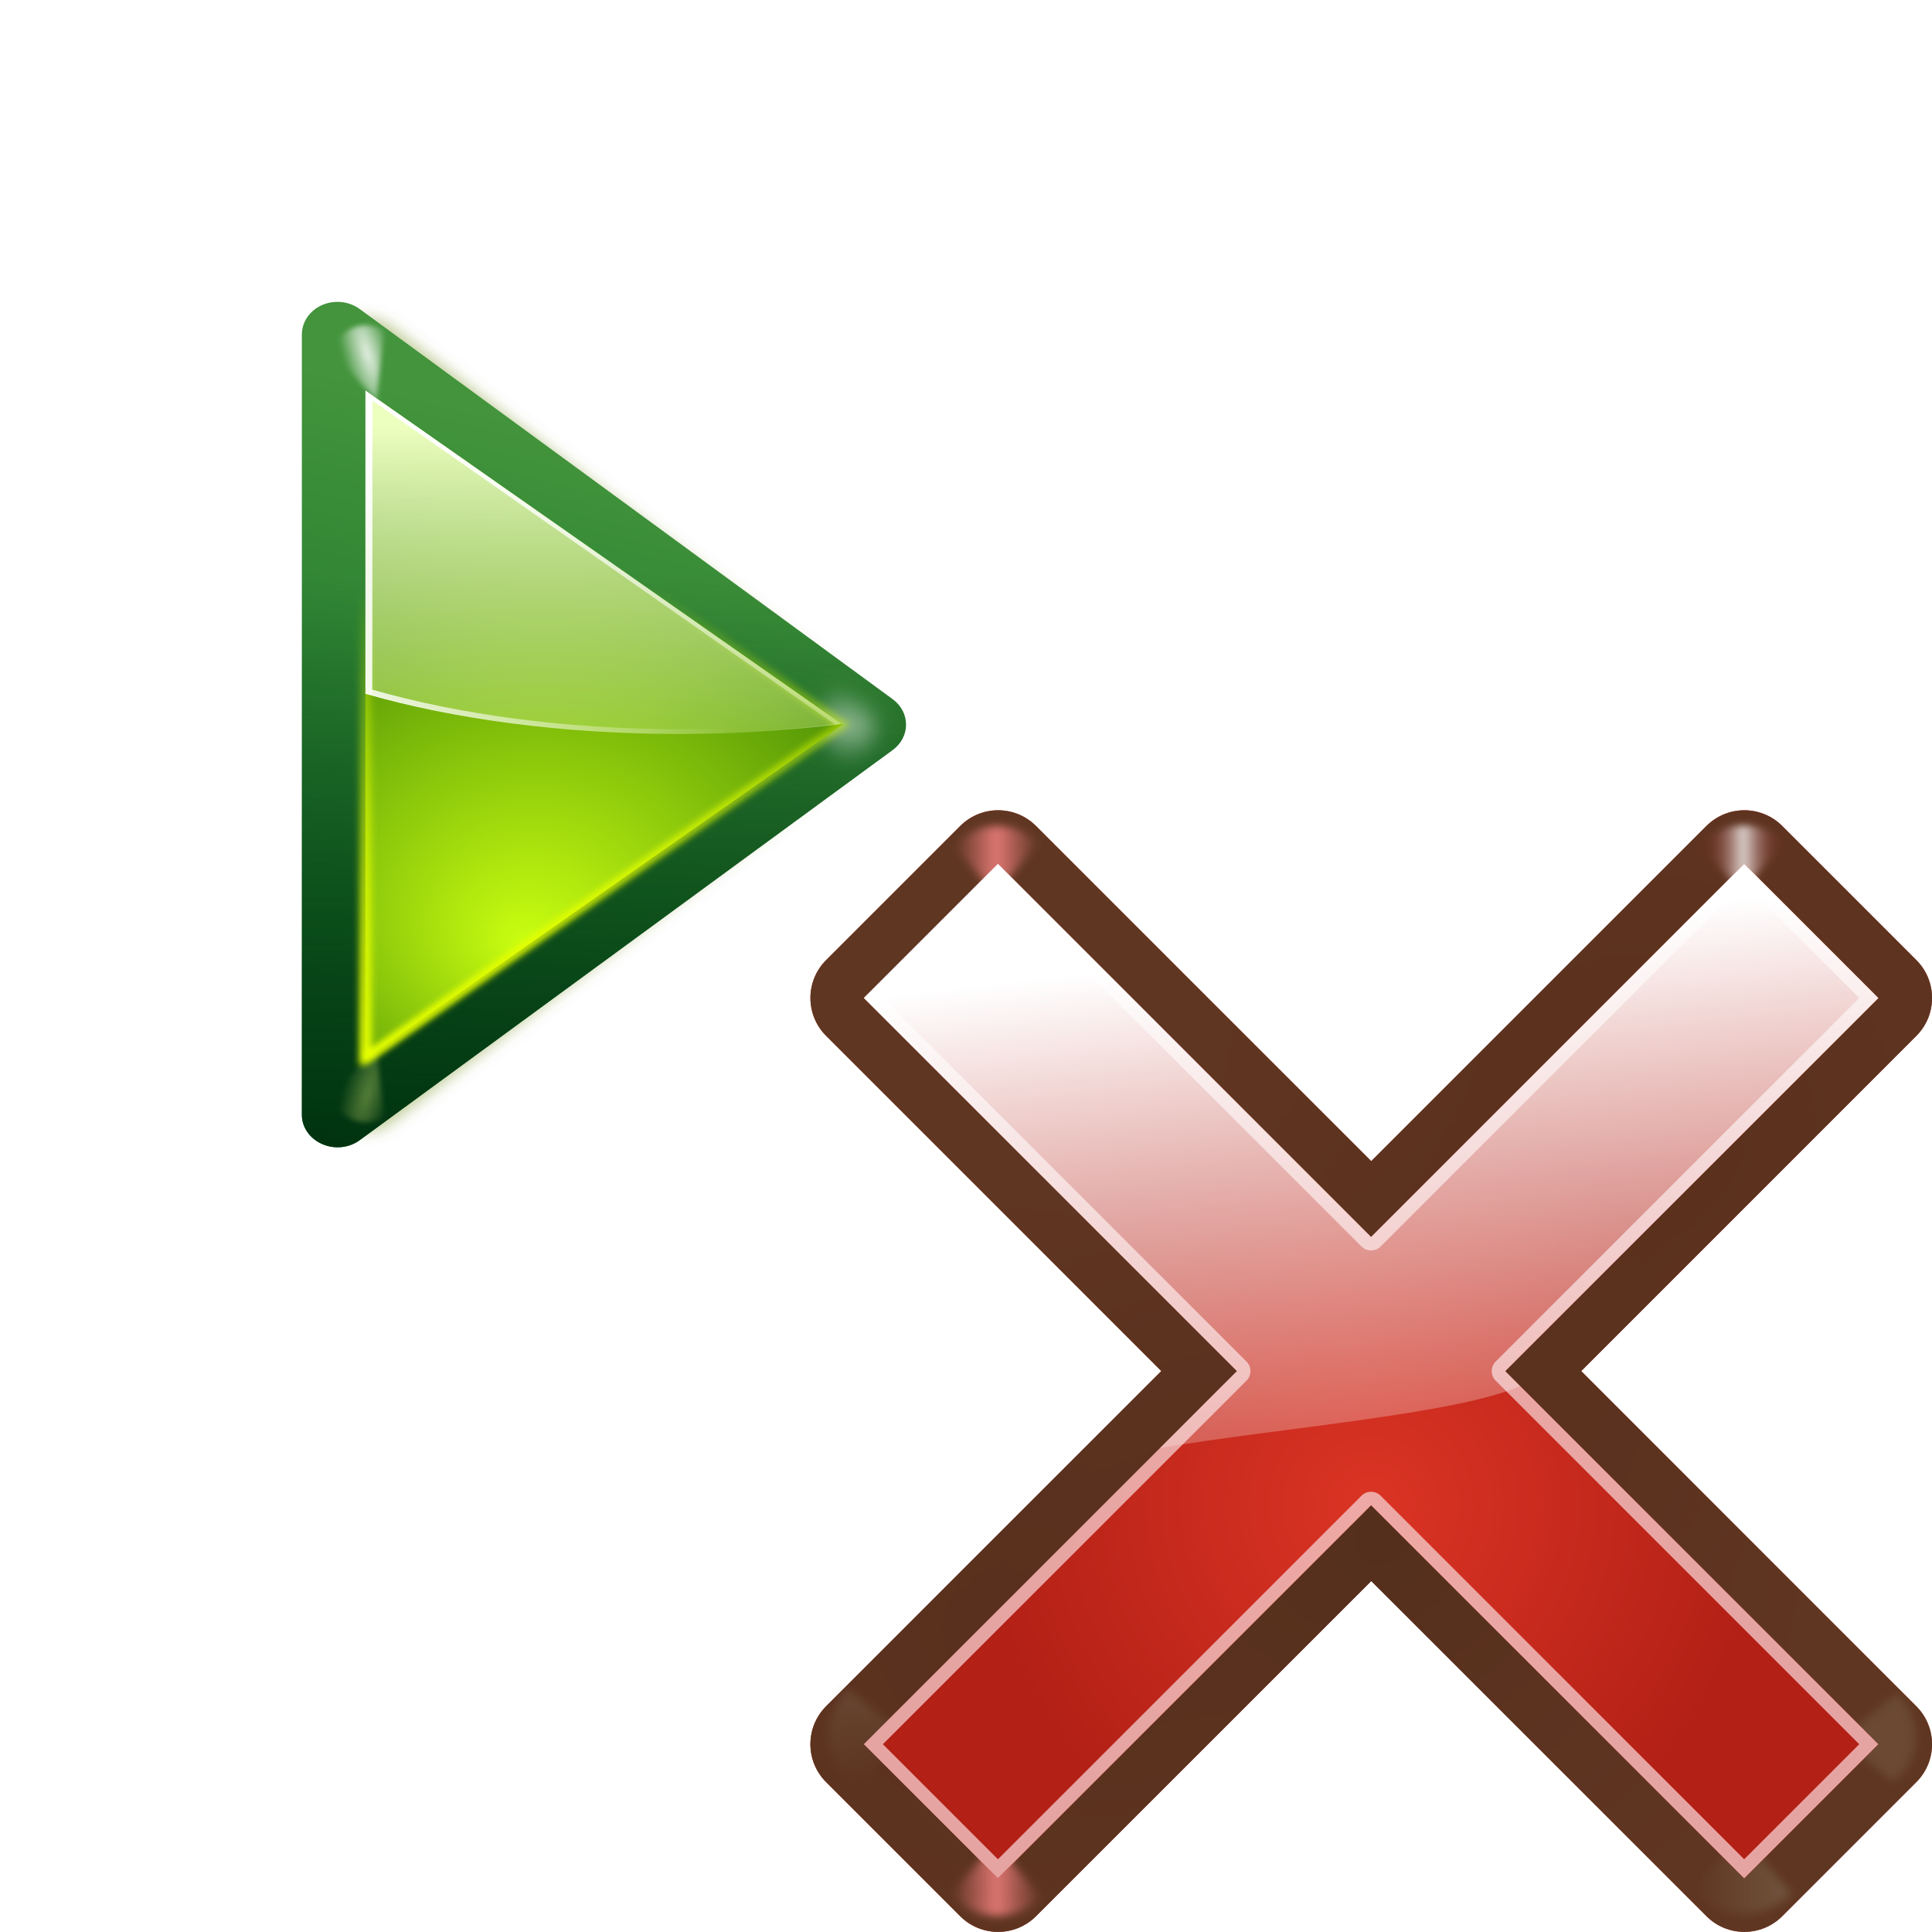
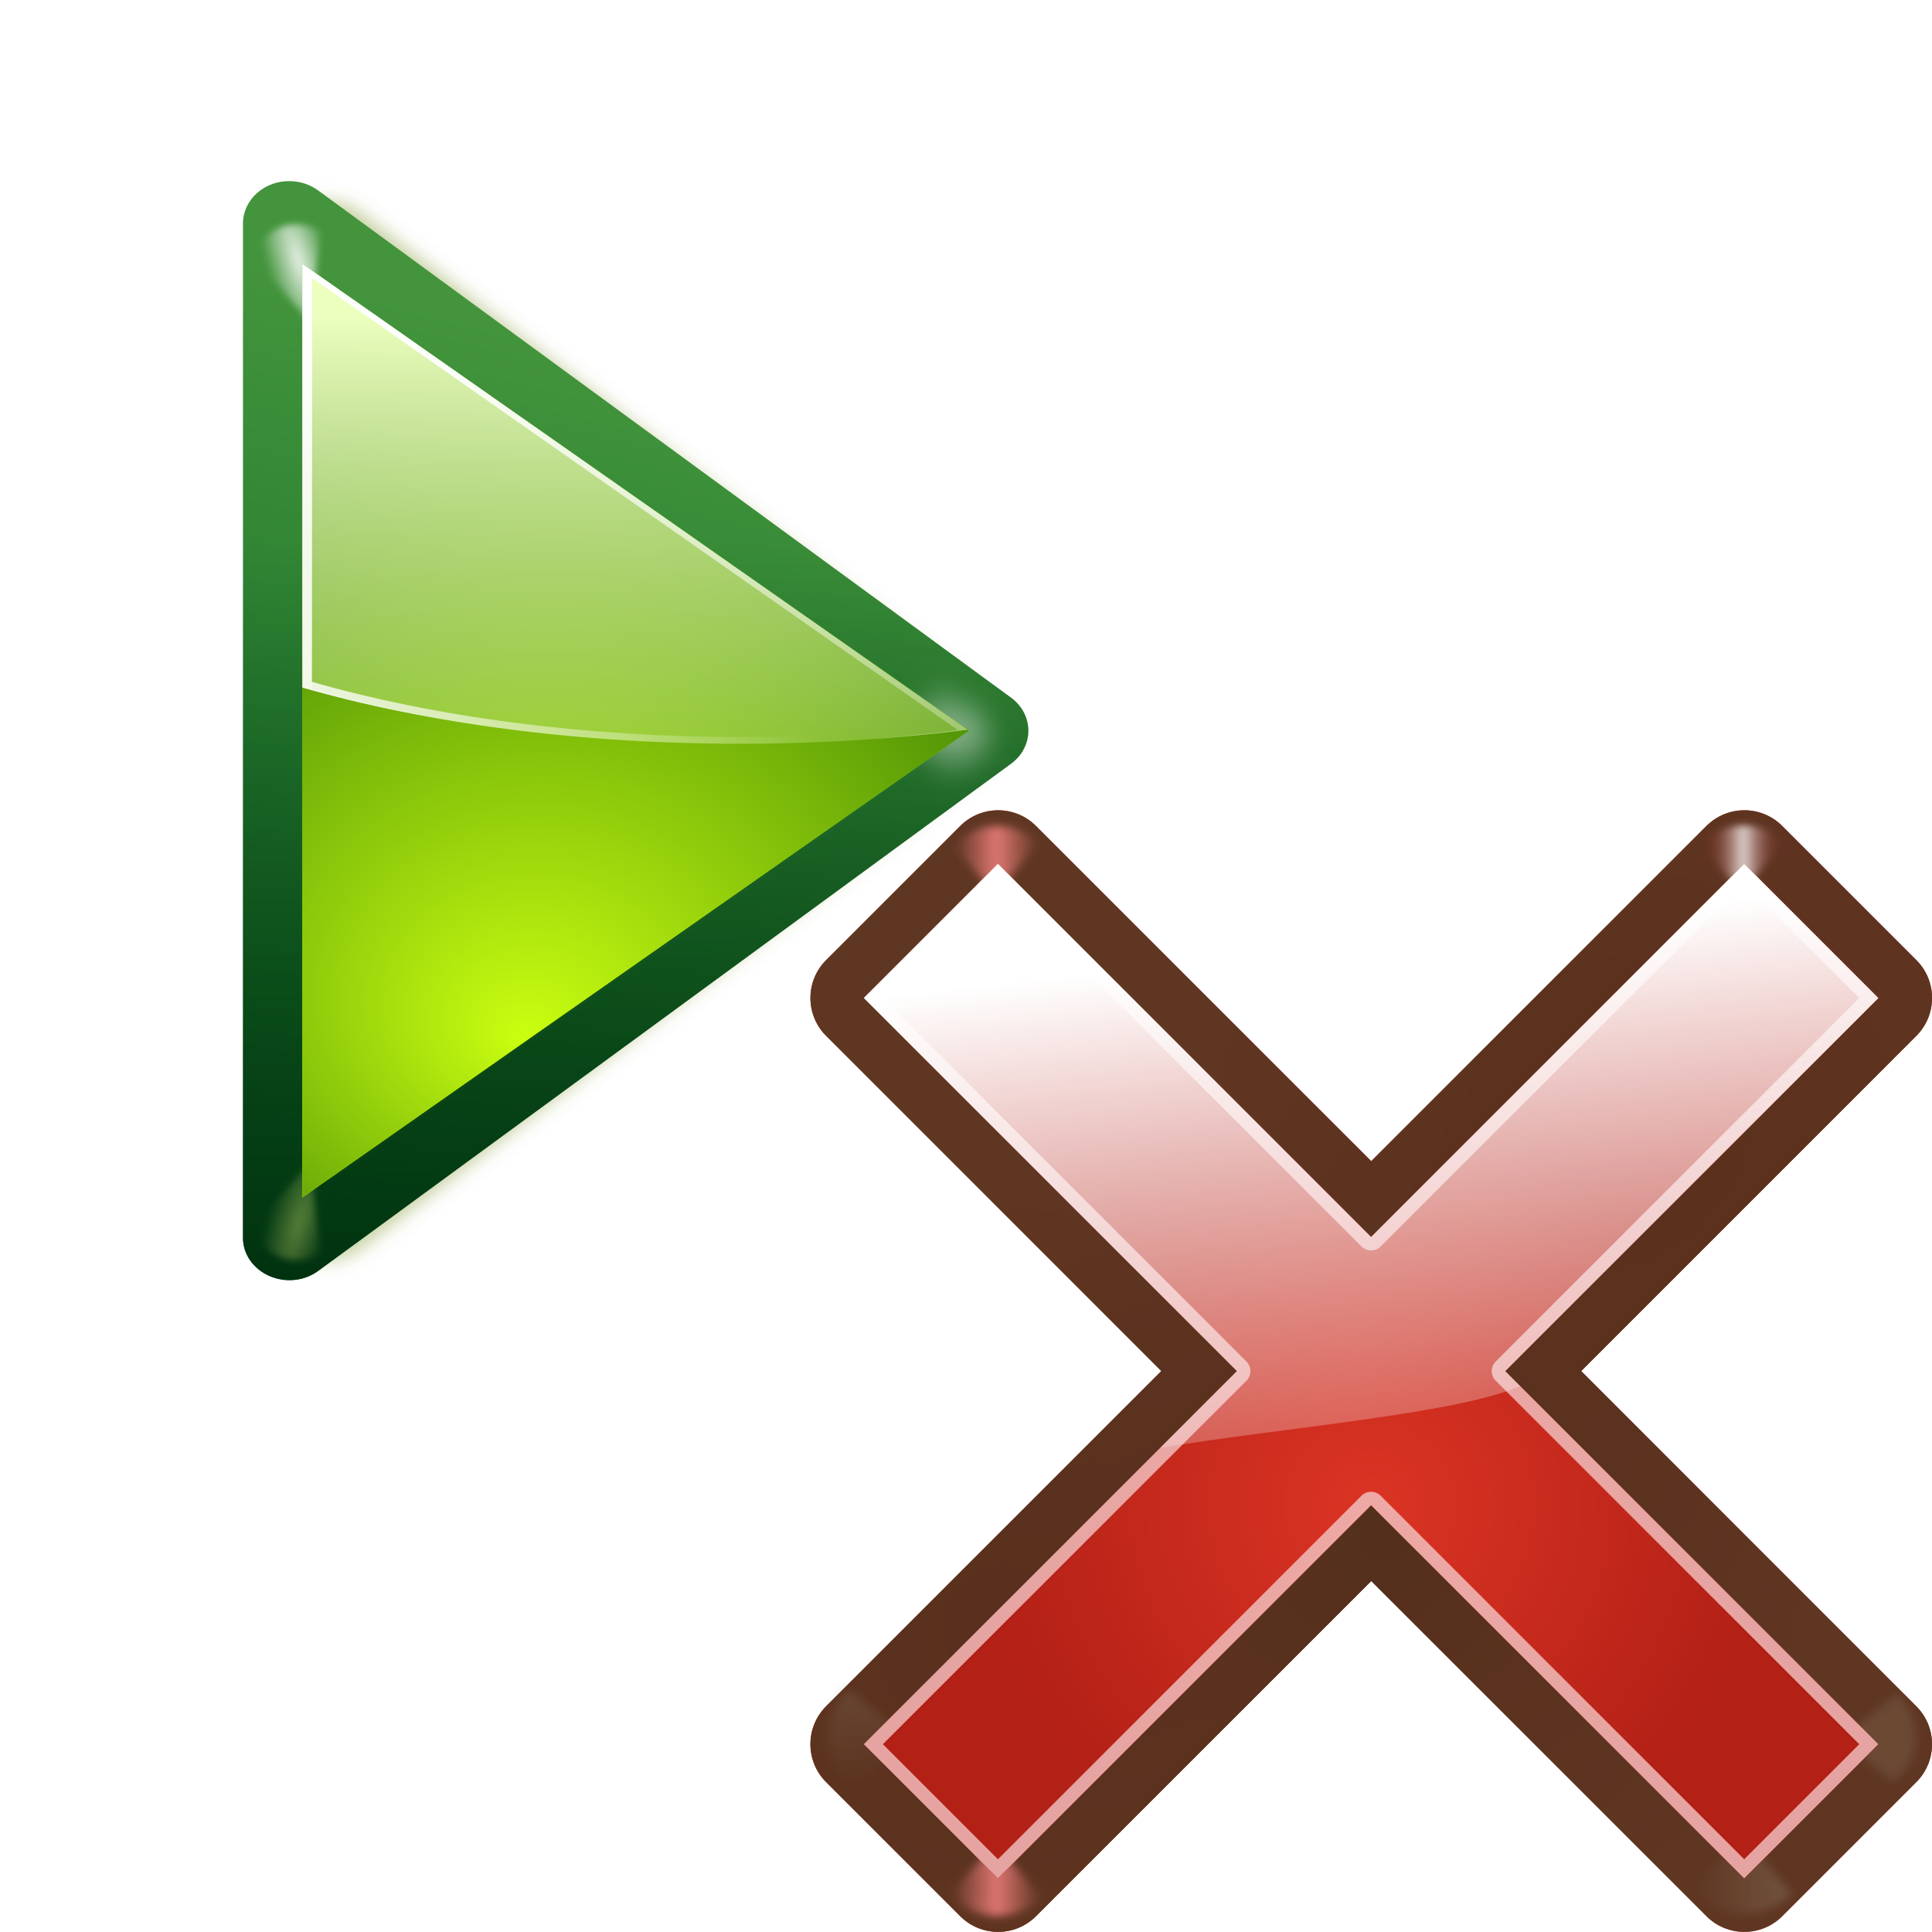
<svg xmlns="http://www.w3.org/2000/svg" xmlns:xlink="http://www.w3.org/1999/xlink" enable-background="new 0 0 128 128" height="128" viewBox="0 0 186.182 186.182" width="128" version="1.1" id="svg119">
  <defs id="defs123">
    <clipPath clipPathUnits="userSpaceOnUse" id="clipPath956">
      <rect ry="4.623" rx="4.833" y="236.876" x="123.629" height="88" width="88" id="rect958" style="opacity:0.3;fill:#fdfdfd;fill-opacity:1;stroke:none;stroke-width:10;stroke-linecap:round;stroke-linejoin:round;stroke-miterlimit:4;stroke-dasharray:none;stroke-dashoffset:0;stroke-opacity:1" />
    </clipPath>
    <radialGradient xlink:href="#linearGradient1752" id="radialGradient1754" cx="84.904" cy="-130.14" fx="84.904" fy="-130.14" r="57.04" gradientUnits="userSpaceOnUse" gradientTransform="matrix(0.04899496,-0.04899496,0.04899496,0.04899496,27.76338,298.4836)" />
    <linearGradient id="linearGradient1752">
      <stop style="stop-color:#3a0b02;stop-opacity:1" offset="0" id="stop1748" />
      <stop style="stop-color:#a21d07;stop-opacity:0.382" offset="1" id="stop1750" />
    </linearGradient>
    <radialGradient xlink:href="#linearGradient1752" id="radialGradient1764" gradientUnits="userSpaceOnUse" cx="2.721" cy="-66.273" fx="2.721" fy="-66.273" r="57.04" gradientTransform="matrix(0.04899496,-0.04899496,0.04899496,0.04899496,27.76338,298.4836)" />
    <radialGradient xlink:href="#linearGradient1752" id="radialGradient1758" gradientUnits="userSpaceOnUse" cx="51.991" cy="-78.028" fx="51.991" fy="-78.028" r="57.04" gradientTransform="matrix(0.04899496,-0.04899496,0.04899496,0.04899496,27.76338,298.4836)" />
    <linearGradient xlink:href="#linearGradient3489" id="linearGradient1055" gradientUnits="userSpaceOnUse" gradientTransform="scale(1.097595,0.9110828)" x1="26.091" y1="14.857" x2="31.501" y2="14.857" />
    <linearGradient id="linearGradient3489">
      <stop style="stop-color:#765c44;stop-opacity:1" offset="0" id="stop3491" />
      <stop style="stop-color:#765c44;stop-opacity:0" offset="1" id="stop3493" />
    </linearGradient>
    <filter id="filter3477-3-7" height="1.277" y="-0.139" width="1.28" x="-0.14">
      <feGaussianBlur id="feGaussianBlur3479-6-5" stdDeviation="0.288" />
    </filter>
    <filter id="filter3618" height="1.277" y="-0.139" width="1.28" x="-0.14">
      <feGaussianBlur id="feGaussianBlur3616" stdDeviation="0.288" />
    </filter>
    <linearGradient x1="304.887" y1="385.861" x2="345.62" y2="384.624" id="linearGradient3298-9" xlink:href="#linearGradient3489" gradientUnits="userSpaceOnUse" />
    <filter id="filter3629" height="1.277" y="-0.139" width="1.28" x="-0.14">
      <feGaussianBlur id="feGaussianBlur3627" stdDeviation="0.288" />
    </filter>
    <linearGradient xlink:href="#linearGradient3366" id="linearGradient1057" gradientUnits="userSpaceOnUse" gradientTransform="translate(56.7)" x1="31.906" y1="13.51" x2="34.875" y2="13.51" spreadMethod="reflect" />
    <linearGradient id="linearGradient3366">
      <stop style="stop-color:#ff8787;stop-opacity:1" offset="0" id="stop3368" />
      <stop style="stop-color:#ff8787;stop-opacity:0" offset="1" id="stop4472" />
    </linearGradient>
    <filter id="filter3637" height="1.277" y="-0.139" width="1.28" x="-0.14">
      <feGaussianBlur id="feGaussianBlur3635" stdDeviation="0.288" />
    </filter>
    <linearGradient x1="31.906" y1="13.51" x2="34.875" y2="13.51" id="linearGradient3310-2" xlink:href="#linearGradient3207" gradientUnits="userSpaceOnUse" gradientTransform="translate(-0.3)" spreadMethod="reflect" />
    <linearGradient id="linearGradient3207">
      <stop style="stop-color:#ffffff;stop-opacity:1" offset="0" id="stop3209" />
      <stop style="stop-color:#790000;stop-opacity:0" offset="1" id="stop3211" />
    </linearGradient>
    <filter id="filter3645" height="1.277" y="-0.139" width="1.28" x="-0.14">
      <feGaussianBlur id="feGaussianBlur3643" stdDeviation="0.288" />
    </filter>
    <filter id="filter3656" height="1.277" y="-0.139" width="1.28" x="-0.14">
      <feGaussianBlur id="feGaussianBlur3654" stdDeviation="0.288" />
    </filter>
    <radialGradient xlink:href="#linearGradient1737" id="radialGradient1739" cx="50.425" cy="-81.946" fx="50.425" fy="-81.946" r="50.153" gradientTransform="matrix(0.04899496,-0.04899496,0.04899496,0.04899496,27.76338,298.4836)" gradientUnits="userSpaceOnUse" />
    <linearGradient id="linearGradient1737">
      <stop style="stop-color:#db3424;stop-opacity:1" offset="0" id="stop1733" />
      <stop style="stop-color:#b32016;stop-opacity:1" offset="1" id="stop1735" />
    </linearGradient>
    <linearGradient xlink:href="#linearGradient1791" id="linearGradient1793" x1="50.068" y1="-154.408" x2="59.442" y2="-71.618" gradientUnits="userSpaceOnUse" gradientTransform="matrix(0.04899496,-0.04899496,0.04899496,0.04899496,27.76338,298.4836)" />
    <linearGradient id="linearGradient1791">
      <stop style="stop-color:#ffffff;stop-opacity:1" offset="0" id="stop1787" />
      <stop style="stop-color:#fcf3f3;stop-opacity:0;" offset="1" id="stop1789" />
    </linearGradient>
    <linearGradient xlink:href="#linearGradient3489" id="linearGradient1010" gradientUnits="userSpaceOnUse" gradientTransform="scale(1.097595,0.9110828)" x1="26.091" y1="14.857" x2="31.501" y2="14.857" />
    <linearGradient xlink:href="#linearGradient3366" id="linearGradient1012" gradientUnits="userSpaceOnUse" gradientTransform="translate(56.7)" x1="31.906" y1="13.51" x2="34.875" y2="13.51" spreadMethod="reflect" />
    <filter id="filter3533">
      <feGaussianBlur id="feGaussianBlur3535" stdDeviation="1.06" />
    </filter>
-     <linearGradient y2="28.943" x2="46.226" y1="123.739" x1="71.626" gradientTransform="matrix(1.177255,0,0,1.077219,1.846275,-4.94167)" gradientUnits="userSpaceOnUse" id="linearGradient2360" xlink:href="#linearGradient3503" />
+     <linearGradient y2="28.943" x2="46.226" y1="123.739" x1="71.626" gradientTransform="matrix(-1.113041,0,0,1.018461,112.4582,5.233009)" gradientUnits="userSpaceOnUse" id="linearGradient2360" xlink:href="#linearGradient3503" />
    <linearGradient id="linearGradient3503">
      <stop style="stop-color:#005f1e;stop-opacity:1" offset="0" id="stop3505" />
      <stop style="stop-color:#43943c;stop-opacity:1" offset="1" id="stop3507" />
    </linearGradient>
    <radialGradient r="3.156" fy="16.087" fx="71.775" cy="16.087" cx="71.775" gradientTransform="matrix(0.9650814,0.2619502,-0.9201984,3.390211,33.30906,-57.69324)" gradientUnits="userSpaceOnUse" id="radialGradient2362" xlink:href="#linearGradient3669" />
    <linearGradient id="linearGradient3669">
      <stop id="stop3671" offset="0" style="stop-color:#ffffff;stop-opacity:1;" />
      <stop id="stop3673" offset="1" style="stop-color:#ffffff;stop-opacity:0;" />
    </linearGradient>
    <filter id="filter3681" height="1.158" y="-0.079" width="1.245" x="-0.122">
      <feGaussianBlur id="feGaussianBlur3683" stdDeviation="0.322" />
    </filter>
-     <linearGradient y2="46.09" x2="96.373" y1="120.428" x1="96.373" gradientTransform="matrix(1.177255,0,0,1.077219,6.555295,-4.94167)" gradientUnits="userSpaceOnUse" id="linearGradient2364" xlink:href="#linearGradient3511" />
+     <linearGradient y2="46.09" x2="96.373" y1="120.428" x1="96.373" gradientTransform="matrix(-1.113041,0,0,1.018461,108.006,5.233009)" gradientUnits="userSpaceOnUse" id="linearGradient2364" xlink:href="#linearGradient3511" />
    <linearGradient id="linearGradient3511">
      <stop id="stop3513" offset="0" style="stop-color:#002a0d;stop-opacity:1;" />
      <stop id="stop3515" offset="1" style="stop-color:#002a0d;stop-opacity:0;" />
    </linearGradient>
    <radialGradient r="3.156" fy="16.087" fx="71.775" cy="16.087" cx="71.775" gradientTransform="matrix(0.9650814,0.2619502,-0.9201984,3.390211,17.30906,-57.69324)" gradientUnits="userSpaceOnUse" id="radialGradient2366" xlink:href="#linearGradient3689" />
    <linearGradient id="linearGradient3689">
      <stop style="stop-color:#f0ff80;stop-opacity:1" offset="0" id="stop3691" />
      <stop style="stop-color:#f0ff80;stop-opacity:0" offset="1" id="stop3693" />
    </linearGradient>
-     <linearGradient y2="96.363" x2="58.606" y1="32.052" x1="43.799" gradientTransform="matrix(1.053333,0,0,0.9219945,7.546667,4.992427)" gradientUnits="userSpaceOnUse" id="linearGradient2368" xlink:href="#linearGradient3294" />
+     <linearGradient y2="96.363" x2="58.606" y1="32.052" x1="43.799" gradientTransform="matrix(-0.9958788,0,0,0.8717039,107.0687,14.62525)" gradientUnits="userSpaceOnUse" id="linearGradient2368" xlink:href="#linearGradient3294" />
    <linearGradient id="linearGradient3294">
      <stop id="stop3296" offset="0" style="stop-color:#37a42c;stop-opacity:1;" />
      <stop id="stop3298" offset="1" style="stop-color:#bff500;stop-opacity:1" />
    </linearGradient>
    <radialGradient r="3.578" fy="64.531" fx="11.578" cy="64.531" cx="11.578" gradientTransform="matrix(6.507987,0,0,1.510917,-63.77216,-32.97011)" gradientUnits="userSpaceOnUse" id="radialGradient2370" xlink:href="#linearGradient3669" />
    <filter id="filter3722" height="1.598" y="-0.299" width="1.904" x="-0.452">
      <feGaussianBlur id="feGaussianBlur3724" stdDeviation="1.348" />
    </filter>
-     <radialGradient r="50" fy="91.805" fx="57.059" cy="79.056" cx="53.63" gradientTransform="matrix(1.519949,7.3519239e-8,-8.0632435e-8,1.277211,-20.22473,-23.99664)" gradientUnits="userSpaceOnUse" id="radialGradient2372" xlink:href="#linearGradient3348" />
+     <radialGradient r="50" fy="91.805" fx="57.059" cy="79.056" cx="53.63" gradientTransform="matrix(-1.437043,6.9509099e-8,7.6234303e-8,1.207545,133.3253,-12.7826)" gradientUnits="userSpaceOnUse" id="radialGradient2372" xlink:href="#linearGradient3348" />
    <linearGradient id="linearGradient3348">
      <stop id="stop3350" offset="0" style="stop-color:#cbff10;stop-opacity:1" />
      <stop id="stop3352" offset="1" style="stop-color:#004d00;stop-opacity:1" />
    </linearGradient>
    <linearGradient y2="44.287" x2="91.993" y1="112.5" x1="91.785" gradientTransform="translate(20)" gradientUnits="userSpaceOnUse" id="linearGradient2374" xlink:href="#linearGradient3400" />
    <linearGradient id="linearGradient3400">
      <stop id="stop3402" offset="0" style="stop-color:#e5ff00;stop-opacity:1;" />
      <stop id="stop3404" offset="1" style="stop-color:#e5ff00;stop-opacity:0;" />
    </linearGradient>
    <filter id="filter3396">
      <feGaussianBlur id="feGaussianBlur3398" stdDeviation="0.495" />
    </filter>
-     <linearGradient y2="80.121" x2="63.159" y1="21.171" x1="63.159" gradientTransform="matrix(1.053333,0,0,0.9219945,11.76,4.992427)" gradientUnits="userSpaceOnUse" id="linearGradient2378" xlink:href="#linearGradient3361" />
+     <linearGradient y2="80.121" x2="63.159" y1="21.171" x1="63.159" gradientTransform="matrix(-0.9958788,0,0,0.8717039,103.0852,14.62525)" gradientUnits="userSpaceOnUse" id="linearGradient2378" xlink:href="#linearGradient3361" />
    <linearGradient id="linearGradient3361">
      <stop id="stop3363" offset="0" style="stop-color:#edffbf;stop-opacity:1;" />
      <stop id="stop3365" offset="1" style="stop-color:#edffbf;stop-opacity:0;" />
    </linearGradient>
-     <linearGradient y2="48.212" x2="35.568" y1="69.923" x1="73.739" gradientTransform="matrix(1.053333,0,0,0.9219945,11.76,4.992427)" gradientUnits="userSpaceOnUse" id="linearGradient2380" xlink:href="#linearGradient3669" />
-     <linearGradient y2="80.121" x2="63.159" y1="21.171" x1="63.159" gradientTransform="matrix(1.053333,0,0,0.9219945,11.76,4.992427)" gradientUnits="userSpaceOnUse" id="linearGradient2382" xlink:href="#linearGradient3669" />
+     <linearGradient y2="48.212" x2="35.568" y1="69.923" x1="73.739" gradientTransform="matrix(-0.9958788,0,0,0.8717039,103.0852,14.62525)" gradientUnits="userSpaceOnUse" id="linearGradient2380" xlink:href="#linearGradient3669" />
+     <linearGradient y2="80.121" x2="63.159" y1="21.171" x1="63.159" gradientTransform="matrix(-0.9958788,0,0,0.8717039,103.0852,14.62525)" gradientUnits="userSpaceOnUse" id="linearGradient2382" xlink:href="#linearGradient3669" />
    <linearGradient xlink:href="#linearGradient3400" id="linearGradient23339" gradientUnits="userSpaceOnUse" gradientTransform="translate(20)" x1="91.785" y1="112.5" x2="91.993" y2="44.287" />
  </defs>
  <linearGradient id="a">
    <stop offset="0" stop-color="#fff" id="stop2" />
    <stop offset="1" stop-color="#fff" stop-opacity="0" id="stop4" />
  </linearGradient>
  <linearGradient id="b" gradientUnits="userSpaceOnUse" x1="28" x2="28" xlink:href="#a" y1="57.5" y2="0" />
  <filter id="c" height="1.295" width="1.106" x="-0.053" y="-0.147">
    <feGaussianBlur stdDeviation="1.413" id="feGaussianBlur8" />
  </filter>
  <clipPath id="d">
    <path d="M 18.188,56 C 16.968,56 16,56.968 16,58.188 V 75.25 C 25.64,77.647 36.509,79 48,79 59.491,79 70.36,77.647 80,75.25 V 58.188 C 80,56.968 79.032,56 77.812,56 Z" id="path11" style="filter:url(#c)" />
  </clipPath>
  <linearGradient gradientUnits="userSpaceOnUse" x1="56" x2="56" xlink:href="#b" y1="20" y2="88.118" id="linearGradient14" />
  <filter id="e">
    <feGaussianBlur stdDeviation="1.9" id="feGaussianBlur16" />
  </filter>
  <filter id="f">
    <feGaussianBlur stdDeviation="1.126" id="feGaussianBlur19" />
  </filter>
  <linearGradient id="g" gradientUnits="userSpaceOnUse" x1="56" x2="56" xlink:href="#a" y1="32" y2="88.118" />
  <linearGradient id="h" gradientUnits="userSpaceOnUse" x1="52" x2="52" y1="64" y2="68">
    <stop offset="0" id="stop23" />
    <stop offset="1" stop-opacity="0" id="stop25" />
  </linearGradient>
  <radialGradient id="i" cx="48" cy="112" gradientTransform="matrix(1.01078,0,0,0.7798658,30.92145,25.75368)" gradientUnits="userSpaceOnUse" r="32">
    <stop offset="0" stop-color="#ffea00" id="stop28" />
    <stop offset="1" stop-color="#ffa000" id="stop30" />
  </radialGradient>
  <radialGradient id="j" cx="100.889" cy="155.997" gradientTransform="matrix(4.435893,0,0,4.043749,-312.9039,-445.7342)" gradientUnits="userSpaceOnUse" r="40">
    <stop offset="0" stop-color="#fff" id="stop33" />
    <stop offset=".114" stop-color="#bdbebf" id="stop35" />
    <stop offset=".203" stop-color="#ececec" id="stop37" />
    <stop offset=".236" stop-color="#fafafa" id="stop39" />
    <stop offset=".388" stop-color="#fff" id="stop41" />
    <stop offset=".531" stop-color="#fafafa" id="stop43" />
    <stop offset=".845" stop-color="#ebecec" id="stop45" />
    <stop offset="1" stop-color="#e1e2e3" id="stop47" />
  </radialGradient>
  <filter id="k" height="1.072" width="1.072" x="-0.036" y="-0.036" style="color-interpolation-filters:sRGB">
    <feGaussianBlur stdDeviation=".664" id="feGaussianBlur50" />
  </filter>
  <radialGradient id="l" cx="-55.686" cy="-347.116" gradientTransform="matrix(-0.8952821,-0.2398901,0.260014,-0.9703857,-29.03468,-654.0268)" gradientUnits="userSpaceOnUse" r="22.142">
    <stop offset="0" stop-color="#82c133" id="stop53" />
    <stop offset="1" stop-color="#72b028" id="stop55" />
  </radialGradient>
  <linearGradient id="m" gradientUnits="userSpaceOnUse" x1="328.124" x2="336.981" y1="120.812" y2="87.759">
    <stop offset="0" stop-color="#96ff00" id="stop58" />
    <stop offset="1" stop-color="#609800" id="stop60" />
  </linearGradient>
  <clipPath id="n">
    <circle cx="343.912" cy="92.325" r="36" transform="matrix(0.8660254,0.5,0.4999997,-0.8660256,0,0)" id="circle63" />
  </clipPath>
  <filter id="o">
    <feGaussianBlur stdDeviation="2.881" id="feGaussianBlur66" />
  </filter>
  <radialGradient id="p" cx="343.999" cy="92" gradientTransform="matrix(0.4703207,0,0,0.4703204,-235.5463,-330.9918)" gradientUnits="userSpaceOnUse" r="36">
    <stop offset="0" stop-color="#e5ff00" id="stop69" />
    <stop offset="1" stop-color="#bff500" stop-opacity="0" id="stop71" />
  </radialGradient>
  <linearGradient id="q" gradientUnits="userSpaceOnUse" x1="122" x2="122" y1="62" y2="9.933">
    <stop offset="0" stop-color="#004d00" stop-opacity="0" id="stop74" />
    <stop offset=".5" stop-color="#004d00" id="stop76" />
    <stop offset="1" stop-color="#004d00" stop-opacity="0" id="stop78" />
  </linearGradient>
  <filter id="r">
    <feGaussianBlur stdDeviation="1.04" id="feGaussianBlur81" />
  </filter>
  <linearGradient id="s" gradientTransform="matrix(0,0.4739342,-0.4739345,0,83.15264,278.8787)" gradientUnits="userSpaceOnUse" x1="-80.003" x2="-45.097" xlink:href="#a" y1="-131.931" y2="-131.931" />
  <g id="g2227" transform="matrix(7.651923,7.651923,-7.651923,7.651923,2165.855,-2289.912)">
    <path id="path1727" d="m 24.53,285.132 c -0.264,-1e-5 -0.477,0.214 -0.477,0.477 v 4.222 h -4.222 c -0.264,0 -0.477,0.214 -0.477,0.477 l 1e-6,1.689 c -8e-6,0.264 0.214,0.477 0.477,0.477 h 4.222 v 4.222 c -8e-6,0.264 0.214,0.477 0.477,0.477 h 1.689 c 0.264,1e-5 0.477,-0.214 0.477,-0.477 v -4.222 h 4.222 c 0.264,10e-6 0.477,-0.214 0.477,-0.477 v -1.689 c 8e-6,-0.264 -0.214,-0.477 -0.477,-0.477 h -4.222 v -4.222 c 8e-6,-0.264 -0.214,-0.477 -0.477,-0.477 z" style="opacity:1;fill:url(#radialGradient1754);fill-opacity:1;stroke:none;stroke-width:0.337;stroke-linecap:square;stroke-linejoin:bevel;stroke-miterlimit:4;stroke-dasharray:none;stroke-dashoffset:0;stroke-opacity:0.73" />
    <path style="opacity:1;fill:url(#radialGradient1764);fill-opacity:1;stroke:none;stroke-width:0.337;stroke-linecap:square;stroke-linejoin:bevel;stroke-miterlimit:4;stroke-dasharray:none;stroke-dashoffset:0;stroke-opacity:0.73" d="m 24.53,285.132 c -0.264,-1e-5 -0.477,0.214 -0.477,0.477 v 4.222 h -4.222 c -0.264,0 -0.477,0.214 -0.477,0.477 l 1e-6,1.689 c -8e-6,0.264 0.214,0.477 0.477,0.477 h 4.222 v 4.222 c -8e-6,0.264 0.214,0.477 0.477,0.477 h 1.689 c 0.264,1e-5 0.477,-0.214 0.477,-0.477 v -4.222 h 4.222 c 0.264,10e-6 0.477,-0.214 0.477,-0.477 v -1.689 c 8e-6,-0.264 -0.214,-0.477 -0.477,-0.477 h -4.222 v -4.222 c 8e-6,-0.264 -0.214,-0.477 -0.477,-0.477 z" id="path1762" />
    <path style="opacity:1;fill:url(#radialGradient1758);fill-opacity:1;stroke:none;stroke-width:0.337;stroke-linecap:square;stroke-linejoin:bevel;stroke-miterlimit:4;stroke-dasharray:none;stroke-dashoffset:0;stroke-opacity:0.73" d="m 24.53,285.132 c -0.264,-1e-5 -0.477,0.214 -0.477,0.477 v 4.222 h -4.222 c -0.264,0 -0.477,0.214 -0.477,0.477 l 1e-6,1.689 c -8e-6,0.264 0.214,0.477 0.477,0.477 h 4.222 v 4.222 c -8e-6,0.264 0.214,0.477 0.477,0.477 h 1.689 c 0.264,1e-5 0.477,-0.214 0.477,-0.477 v -4.222 h 4.222 c 0.264,10e-6 0.477,-0.214 0.477,-0.477 v -1.689 c 8e-6,-0.264 -0.214,-0.477 -0.477,-0.477 h -4.222 v -4.222 c 8e-6,-0.264 -0.214,-0.477 -0.477,-0.477 z" id="path1756" />
    <path style="opacity:1;fill:#56331f;fill-opacity:0.906;stroke:none;stroke-width:0.337;stroke-linecap:square;stroke-linejoin:bevel;stroke-miterlimit:4;stroke-dasharray:none;stroke-dashoffset:0;stroke-opacity:0.73" d="m 24.53,285.132 c -0.264,-1e-5 -0.477,0.214 -0.477,0.477 v 4.222 h -4.222 c -0.264,0 -0.477,0.214 -0.477,0.477 l 1e-6,1.689 c -8e-6,0.264 0.214,0.477 0.477,0.477 h 4.222 v 4.222 c -8e-6,0.264 0.214,0.477 0.477,0.477 h 1.689 c 0.264,1e-5 0.477,-0.214 0.477,-0.477 v -4.222 h 4.222 c 0.264,10e-6 0.477,-0.214 0.477,-0.477 v -1.689 c 8e-6,-0.264 -0.214,-0.477 -0.477,-0.477 h -4.222 v -4.222 c 8e-6,-0.264 -0.214,-0.477 -0.477,-0.477 z" id="path1760" />
    <g transform="matrix(0.1531809,-0.1531809,0.1531809,0.1531809,42.43861,316.5004)" id="g1885">
      <path id="path5159" style="opacity:0.498;fill:url(#linearGradient1010);fill-opacity:1;fill-rule:evenodd;stroke:none;filter:url(#filter3477-3-7)" transform="matrix(0,0.674663,0.6811415,0,-2.844018,-144.6926)" d="m 31.7,16 2.875,-3.375 c -1.051,-1.696 -3.935,-2.288 -5.938,-0.312 l 2.812,3.375 z" />
      <path id="path3485" style="opacity:0.79;fill:url(#linearGradient1055);fill-opacity:1;fill-rule:evenodd;stroke:none;filter:url(#filter3477-3-7)" transform="matrix(-0.6726818,0,0,-0.6662837,63.5786,-108.7512)" d="m 31.7,16 2.875,-3.375 c -1.051,-1.696 -3.935,-2.288 -5.938,-0.312 l 2.812,3.375 z" />
      <path id="path3493" style="opacity:0.498;fill:url(#linearGradient3298-9);fill-opacity:1;fill-rule:evenodd;stroke:none;filter:url(#filter3477-3-7)" transform="matrix(0,0.6109407,-0.6168073,0,56.24645,-142.6851)" d="m 31.7,16 2.875,-3.375 c -1.051,-1.696 -3.935,-2.288 -5.938,-0.312 l 2.812,3.375 z" />
      <path id="path3487" style="opacity:0.79;fill:url(#linearGradient1012);fill-opacity:1;fill-rule:evenodd;stroke:none;filter:url(#filter3477-3-7)" transform="matrix(-0.6168073,0,0,-0.6109407,66.28829,-109.274)" d="m 88.7,16 2.875,-3.375 c -1.051,-1.696 -3.935,-2.288 -5.938,-0.312 l 2.812,3.375 z" />
      <path id="path3403" style="opacity:0.79;fill:url(#linearGradient3310-2);fill-opacity:1;fill-rule:evenodd;stroke:none;filter:url(#filter3477-3-7)" transform="matrix(-0.5609328,0,0,0.5555976,60.05807,-167.0219)" d="m 31.7,16 2.875,-3.375 c -1.051,-1.696 -3.935,-2.288 -5.938,-0.312 l 2.812,3.375 z" />
      <path id="path3481" style="opacity:0.79;fill:url(#linearGradient1057);fill-opacity:1;fill-rule:evenodd;stroke:none;filter:url(#filter3477-3-7)" transform="matrix(-0.575885,0,0,0.5704076,62.66651,-167.1618)" d="m 88.7,16 2.875,-3.375 c -1.051,-1.696 -3.935,-2.288 -5.938,-0.312 l 2.812,3.375 z" />
    </g>
    <path id="rect1722" d="m 24.53,285.61 v 4.699 h -4.699 v 1.689 h 4.699 v 4.699 h 1.689 v -4.699 h 4.699 v -1.689 h -4.699 l -10e-7,-4.699 z" style="opacity:1;fill:url(#radialGradient1739);fill-opacity:1;stroke:none;stroke-width:0.337;stroke-linecap:square;stroke-linejoin:bevel;stroke-miterlimit:4;stroke-dasharray:none;stroke-dashoffset:0;stroke-opacity:0.73" />
    <path id="path1741" d="m 19.83,290.309 -1e-6,1.689 h 4.699 l -6.9e-5,4.699 h 1.689 v -4.699 h 4.699 v -1.689 h -4.699 l -1e-6,-4.699 h -1.689 v 4.699 z m 0.12,0.12 4.579,10e-5 c 0.066,1e-5 0.12,-0.054 0.12,-0.12 v -4.579 h 1.449 v 4.579 c -6e-6,0.066 0.054,0.12 0.12,0.12 h 4.579 v 1.449 h -4.579 c -0.066,-10e-6 -0.12,0.054 -0.12,0.12 v 4.579 h -1.449 l 6.9e-5,-4.579 c 6e-6,-0.066 -0.054,-0.12 -0.12,-0.12 h -4.579 z" style="opacity:1;fill:#f4caca;fill-opacity:0.779;stroke:none;stroke-width:0.337;stroke-linecap:square;stroke-linejoin:bevel;stroke-miterlimit:4;stroke-dasharray:none;stroke-dashoffset:0;stroke-opacity:0.73" />
    <path id="path1766" d="m 19.83,290.309 -1e-6,1.689 h 4.699 v 0.968 c 0.639,-0.895 1.644,-2.069 1.878,-2.656 l -0.188,-4.7e-4 -1e-6,-4.699 H 24.53 v 4.699 z" style="fill:url(#linearGradient1793);fill-opacity:1;fill-rule:evenodd;stroke:none;stroke-width:0.069px;stroke-linecap:butt;stroke-linejoin:miter;stroke-opacity:1" />
  </g>
-   <g id="layer1" transform="matrix(0.7272727,0,0,0.7272727,5.856971,23.27121)">
-     <g transform="matrix(-1,0,0,1,127.9733,0.01714648)" id="g2345">
-       <path style="opacity:0.905;fill:none;fill-opacity:1;fill-rule:evenodd;stroke:#638000;stroke-width:0.966;stroke-linecap:butt;stroke-linejoin:round;stroke-miterlimit:4;stroke-dasharray:none;stroke-opacity:1;filter:url(#filter3533)" d="m 87.875,12 c -0.866,0.027 -1.699,0.334 -2.375,0.875 l -60,48 C 24.55,61.634 24,62.784 24,64 c 0,1.216 0.55,2.366 1.5,3.125 l 60,48 c 1.201,0.961 2.832,1.135 4.219,0.469 C 91.105,114.927 92.001,113.538 92,112 V 88.312 78.062 L 90.5,76.875 C 89.299,75.914 87.668,75.74 86.281,76.406 84.895,77.073 83.999,78.462 84,80 v 23.688 L 34.406,64 84,24.312 V 48 c -6.42e-4,1.538 0.895,2.927 2.281,3.594 1.386,0.666 3.018,0.492 4.219,-0.469 L 92,49.938 V 39.688 16 C 92,14.917 91.559,13.879 90.781,13.125 90.004,12.371 88.957,11.966 87.875,12 Z" id="path3519" transform="matrix(1.053333,0,0,1.017373,-5.093333,-1.111812)" />
-       <path style="fill:url(#linearGradient2360);fill-opacity:1;fill-rule:evenodd;stroke:none;stroke-width:8;stroke-linecap:butt;stroke-linejoin:round;stroke-miterlimit:4;stroke-dasharray:none;stroke-opacity:1" d="m 91.17,7.985 c -1.019,0.029 -2,0.36 -2.796,0.943 L 17.739,60.634 c -1.118,0.818 -1.766,2.056 -1.766,3.366 0,1.31 0.648,2.549 1.766,3.366 L 88.375,119.073 c 1.414,1.035 3.334,1.223 4.967,0.505 1.632,-0.718 2.686,-2.214 2.686,-3.871 V 90.19 85.41 79.149 48.852 43.533 37.81 12.294 C 96.027,11.127 95.507,10.009 94.592,9.197 93.677,8.385 92.445,7.949 91.17,7.985 Z M 86.609,21.248 V 42.456 H 68.95 c -0.652,0 -1.177,0.48 -1.177,1.077 v 41.877 c 0,0.597 0.525,1.077 1.177,1.077 H 86.609 V 106.752 L 28.224,64 Z" id="path3302" />
-       <path style="opacity:0.85;fill:url(#radialGradient2362);fill-opacity:1;fill-rule:evenodd;stroke:none;stroke-width:8;stroke-linecap:butt;stroke-linejoin:round;stroke-miterlimit:4;stroke-dasharray:none;stroke-opacity:1;filter:url(#filter3681)" d="m 87.875,12 c -0.799,0.025 -1.573,0.284 -2.219,0.75 L 86.625,21.781 91.969,15.625 c -0.088,-0.946 -0.499,-1.833 -1.188,-2.5 C 90.004,12.371 88.957,11.966 87.875,12 Z" id="path3651" transform="matrix(1.053333,0,0,1.017373,-5.093333,-1.111812)" />
-       <path style="opacity:0.905;fill:url(#linearGradient2364);fill-opacity:1;fill-rule:evenodd;stroke:none;stroke-width:8;stroke-linecap:butt;stroke-linejoin:round;stroke-miterlimit:4;stroke-dasharray:none;stroke-opacity:1" d="m 91.17,7.985 c -1.019,0.029 -2,0.36 -2.796,0.943 L 17.739,60.634 c -1.118,0.818 -1.766,2.056 -1.766,3.366 0,1.31 0.648,2.549 1.766,3.366 L 88.375,119.073 c 1.414,1.035 3.334,1.223 4.967,0.505 1.632,-0.718 2.686,-2.214 2.686,-3.871 V 90.19 85.41 84.669 79.149 48.852 43.533 43.331 37.81 12.294 C 96.027,11.127 95.507,10.009 94.592,9.197 93.677,8.385 92.445,7.949 91.17,7.985 Z M 86.609,21.248 V 42.456 H 68.95 c -0.652,0 -1.177,0.48 -1.177,1.077 v 41.877 c 0,0.597 0.525,1.077 1.177,1.077 H 86.609 V 106.752 L 28.224,64 Z" id="path3509" />
-       <path id="path3685" d="m 71.875,12 c -0.799,0.025 -1.573,0.284 -2.219,0.75 L 70.625,21.781 75.969,15.625 c -0.088,-0.946 -0.499,-1.833 -1.188,-2.5 C 74.004,12.371 72.957,11.966 71.875,12 Z" style="opacity:0.35;fill:url(#radialGradient2366);fill-opacity:1;fill-rule:evenodd;stroke:none;stroke-width:8;stroke-linecap:butt;stroke-linejoin:round;stroke-miterlimit:4;stroke-dasharray:none;stroke-opacity:1;filter:url(#filter3681)" transform="matrix(1.053333,0,0,-1.017373,11.76,128.8874)" />
-       <path style="fill:url(#linearGradient2368);fill-opacity:1;fill-rule:evenodd;stroke:none;stroke-width:1px;stroke-linecap:butt;stroke-linejoin:miter;stroke-opacity:1" d="M 24.4,64 87.6,19.744 v 88.511 z" id="path2323" />
-       <path style="opacity:0.5;fill:url(#radialGradient2370);fill-opacity:1;fill-rule:evenodd;stroke:none;stroke-width:8;stroke-linecap:butt;stroke-linejoin:round;stroke-miterlimit:4;stroke-dasharray:none;stroke-opacity:1;filter:url(#filter3722)" d="M 11.688,59.125 9.5,60.875 C 8.55,61.634 8,62.784 8,64 c 10e-8,1.216 0.55,2.366 1.5,3.125 l 3.531,2.812 2.125,-5.625 z" id="path3705" transform="matrix(1.053333,0,0,-1.017373,11.76,129.6842)" />
-       <path style="fill:url(#radialGradient2372);fill-opacity:1;fill-rule:evenodd;stroke:none;stroke-width:1px;stroke-linecap:butt;stroke-linejoin:miter;stroke-opacity:1" d="M 87.6,19.744 24.4,64 87.6,108.256 V 78.752 49.248 Z" id="path3320" />
-       <path style="fill:none;fill-opacity:1;fill-rule:evenodd;stroke:url(#linearGradient23339);stroke-width:1.015px;stroke-linecap:butt;stroke-linejoin:miter;stroke-opacity:1;filter:url(#filter3396)" d="M 92,16 32,64 92,112 V 80 48 Z" id="path3394" transform="matrix(1.053333,0,0,0.9219945,-9.306667,4.992427)" />
-       <path id="path3895" d="M 92,16 32,64 92,112 V 80 48 Z" style="fill:none;fill-opacity:1;fill-rule:evenodd;stroke:url(#linearGradient2374);stroke-width:1.015px;stroke-linecap:butt;stroke-linejoin:miter;stroke-opacity:1;filter:url(#filter3396)" transform="matrix(1.053333,0,0,0.9219945,-9.306667,4.992427)" />
-       <path style="fill:url(#linearGradient2378);fill-opacity:1;fill-rule:evenodd;stroke:none;stroke-width:1px;stroke-linecap:butt;stroke-linejoin:miter;stroke-opacity:1" d="M 87.6,19.744 24.532,63.914 c 6.794,0.859 14.017,1.325 21.527,1.325 15.514,0 29.871,-1.977 41.541,-5.33 V 49.248 Z" id="path3897" />
-       <path style="fill:url(#linearGradient2380);fill-opacity:1;fill-rule:evenodd;stroke:none;stroke-width:1px;stroke-linecap:butt;stroke-linejoin:miter;stroke-opacity:1" d="m 87.6,19.744 -0.889,0.634 v 28.467 10.516 c -11.508,3.307 -25.65,5.244 -40.948,5.244 -7.131,0 -13.993,-0.422 -20.474,-1.21 l -0.757,0.519 c 6.794,0.859 14.017,1.325 21.527,1.325 15.514,0 29.871,-1.977 41.541,-5.33 V 49.248 Z" id="path3910" />
-       <path style="fill:url(#linearGradient2382);fill-opacity:1;fill-rule:evenodd;stroke:none;stroke-width:1px;stroke-linecap:butt;stroke-linejoin:miter;stroke-opacity:1" d="M 87.6,19.744 24.532,63.914 c 3.591,0.454 7.316,0.785 11.126,1.008 -3.488,-0.217 -6.907,-0.563 -10.204,-0.98 l 61.225,-42.873 v 28.639 10.344 c -4.247,1.22 -8.857,2.269 -13.759,3.083 C 78.151,62.285 83.084,61.206 87.6,59.909 V 49.248 Z M 35.657,64.922 c 1.745,0.102 3.515,0.18 5.3,0.23 -1.785,-0.055 -3.556,-0.122 -5.3,-0.23 z" id="path3919" />
-     </g>
+   <path style="opacity:0.905;fill:none;fill-opacity:1;fill-rule:evenodd;stroke:#638000;stroke-width:0.966;stroke-linecap:butt;stroke-linejoin:round;stroke-miterlimit:4;stroke-dasharray:none;stroke-opacity:1;filter:url(#filter3533)" d="m 87.875,12 c -0.866,0.027 -1.699,0.334 -2.375,0.875 l -60,48 C 24.55,61.634 24,62.784 24,64 c 0,1.216 0.55,2.366 1.5,3.125 l 60,48 c 1.201,0.961 2.832,1.135 4.219,0.469 C 91.105,114.927 92.001,113.538 92,112 V 88.312 78.062 L 90.5,76.875 C 89.299,75.914 87.668,75.74 86.281,76.406 84.895,77.073 83.999,78.462 84,80 v 23.688 L 34.406,64 84,24.312 V 48 c -6.42e-4,1.538 0.895,2.927 2.281,3.594 1.386,0.666 3.018,0.492 4.219,-0.469 L 92,49.938 V 39.688 16 C 92,14.917 91.559,13.879 90.781,13.125 90.004,12.371 88.957,11.966 87.875,12 Z" id="path3519" transform="matrix(-0.9958788,0,0,0.9618801,119.0192,8.853965)" />
+   <path style="fill:url(#linearGradient2360);fill-opacity:1;fill-rule:evenodd;stroke:none;stroke-width:7.564;stroke-linecap:butt;stroke-linejoin:round;stroke-miterlimit:4;stroke-dasharray:none;stroke-opacity:1" d="m 28.006,17.455 c 0.963,0.027 1.891,0.34 2.643,0.891 l 66.782,48.886 c 1.057,0.773 1.67,1.944 1.67,3.183 0,1.238 -0.612,2.41 -1.67,3.183 L 30.65,122.483 c -1.337,0.979 -3.153,1.156 -4.696,0.477 -1.543,-0.679 -2.54,-2.093 -2.539,-3.66 V 95.176 90.656 84.737 56.092 51.064 45.653 21.528 c -4.68e-4,-1.103 0.491,-2.16 1.357,-2.928 0.865,-0.768 2.03,-1.18 3.235,-1.146 z M 32.319,29.994 v 20.051 h 16.696 c 0.617,0 1.113,0.454 1.113,1.018 v 39.593 c 0,0.564 -0.496,1.018 -1.113,1.018 H 32.319 V 110.835 L 87.519,70.415 Z" id="path3302" />
+   <path style="opacity:0.85;fill:url(#radialGradient2362);fill-opacity:1;fill-rule:evenodd;stroke:none;stroke-width:8;stroke-linecap:butt;stroke-linejoin:round;stroke-miterlimit:4;stroke-dasharray:none;stroke-opacity:1;filter:url(#filter3681)" d="m 87.875,12 c -0.799,0.025 -1.573,0.284 -2.219,0.75 L 86.625,21.781 91.969,15.625 c -0.088,-0.946 -0.499,-1.833 -1.188,-2.5 C 90.004,12.371 88.957,11.966 87.875,12 Z" id="path3651" transform="matrix(-0.9958788,0,0,0.9618801,116.1718,10.0743)" />
+   <path style="opacity:0.905;fill:url(#linearGradient2364);fill-opacity:1;fill-rule:evenodd;stroke:none;stroke-width:7.564;stroke-linecap:butt;stroke-linejoin:round;stroke-miterlimit:4;stroke-dasharray:none;stroke-opacity:1" d="m 28.006,17.455 c 0.963,0.027 1.891,0.34 2.643,0.891 l 66.782,48.886 c 1.057,0.773 1.67,1.944 1.67,3.183 0,1.238 -0.612,2.41 -1.67,3.183 L 30.65,122.483 c -1.337,0.979 -3.153,1.156 -4.696,0.477 -1.543,-0.679 -2.54,-2.093 -2.539,-3.66 V 95.176 90.656 89.956 84.737 56.092 51.064 50.873 45.653 21.528 c -4.68e-4,-1.103 0.491,-2.16 1.357,-2.928 0.865,-0.768 2.03,-1.18 3.235,-1.146 z M 32.319,29.994 v 20.051 h 16.696 c 0.617,0 1.113,0.454 1.113,1.018 v 39.593 c 0,0.564 -0.496,1.018 -1.113,1.018 H 32.319 V 110.835 L 87.519,70.415 Z" id="path3509" />
+   <path id="path3685" d="m 71.875,12 c -0.799,0.025 -1.573,0.284 -2.219,0.75 L 70.625,21.781 75.969,15.625 c -0.088,-0.946 -0.499,-1.833 -1.188,-2.5 C 74.004,12.371 72.957,11.966 71.875,12 Z" style="opacity:0.35;fill:url(#radialGradient2366);fill-opacity:1;fill-rule:evenodd;stroke:none;stroke-width:8;stroke-linecap:butt;stroke-linejoin:round;stroke-miterlimit:4;stroke-dasharray:none;stroke-opacity:1;filter:url(#filter3681)" transform="matrix(-0.9958788,0,0,-0.9618801,100.2377,132.9827)" />
+   <path style="opacity:0.5;fill:url(#radialGradient2370);fill-opacity:1;fill-rule:evenodd;stroke:none;stroke-width:8;stroke-linecap:butt;stroke-linejoin:round;stroke-miterlimit:4;stroke-dasharray:none;stroke-opacity:1;filter:url(#filter3722)" d="M 11.688,59.125 9.5,60.875 C 8.55,61.634 8,62.784 8,64 c 10e-8,1.216 0.55,2.366 1.5,3.125 l 3.531,2.812 2.125,-5.625 z" id="path3705" transform="matrix(-0.9958788,0,0,-0.9618801,103.0852,132.5157)" />
+   <path style="fill:none;fill-opacity:1;fill-rule:evenodd;stroke:url(#linearGradient23339);stroke-width:1.015px;stroke-linecap:butt;stroke-linejoin:miter;stroke-opacity:1;filter:url(#filter3396)" d="M 92,16 32,64 92,112 V 80 48 Z" id="path3394" transform="matrix(-0.9958788,0,0,0.8717039,123.0028,14.62525)" />
+   <path id="path3895" d="M 92,16 32,64 92,112 V 80 48 Z" style="fill:none;fill-opacity:1;fill-rule:evenodd;stroke:url(#linearGradient2374);stroke-width:1.015px;stroke-linecap:butt;stroke-linejoin:miter;stroke-opacity:1;filter:url(#filter3396)" transform="matrix(-0.9958788,0,0,0.8717039,123.0028,14.62525)" />
+   <g id="g1013" transform="matrix(1.075,0,0,1.075,-4.59437,-5.281072)">
+     <path id="path2323" d="M 91.135,70.414 31.382,28.573 v 83.684 z" style="fill:url(#linearGradient2368);fill-opacity:1;fill-rule:evenodd;stroke:none;stroke-width:0.945px;stroke-linecap:butt;stroke-linejoin:miter;stroke-opacity:1" />
+     <path id="path3320" d="M 31.382,28.573 91.135,70.414 31.382,112.256 V 84.362 56.467 Z" style="fill:url(#radialGradient2372);fill-opacity:1;fill-rule:evenodd;stroke:none;stroke-width:0.945px;stroke-linecap:butt;stroke-linejoin:miter;stroke-opacity:1" />
+     <path id="path3897" d="m 31.382,28.573 59.628,41.76 c -6.423,0.812 -13.252,1.253 -20.353,1.253 -14.667,0 -28.242,-1.869 -39.275,-5.04 V 56.467 Z" style="fill:url(#linearGradient2378);fill-opacity:1;fill-rule:evenodd;stroke:none;stroke-width:0.945px;stroke-linecap:butt;stroke-linejoin:miter;stroke-opacity:1" />
+     <path id="path3910" d="m 31.382,28.573 0.84,0.599 v 26.914 9.943 c 10.88,3.126 24.251,4.958 38.715,4.958 6.742,0 13.23,-0.399 19.357,-1.144 l 0.716,0.49 c -6.423,0.812 -13.252,1.253 -20.353,1.253 -14.667,0 -28.242,-1.869 -39.275,-5.04 V 56.467 Z" style="fill:url(#linearGradient2380);fill-opacity:1;fill-rule:evenodd;stroke:none;stroke-width:0.945px;stroke-linecap:butt;stroke-linejoin:miter;stroke-opacity:1" />
+     <path id="path3919" d="m 31.382,28.573 59.628,41.76 c -3.395,0.429 -6.917,0.742 -10.519,0.953 3.298,-0.206 6.53,-0.532 9.648,-0.926 L 32.253,29.826 v 27.077 9.779 c 4.016,1.154 8.373,2.145 13.009,2.915 -4.946,-0.804 -9.611,-1.824 -13.88,-3.051 V 56.467 Z m 49.109,42.713 c -1.65,0.097 -3.323,0.17 -5.011,0.218 1.688,-0.052 3.362,-0.115 5.011,-0.218 z" style="fill:url(#linearGradient2382);fill-opacity:1;fill-rule:evenodd;stroke:none;stroke-width:0.945px;stroke-linecap:butt;stroke-linejoin:miter;stroke-opacity:1" />
  </g>
</svg>
